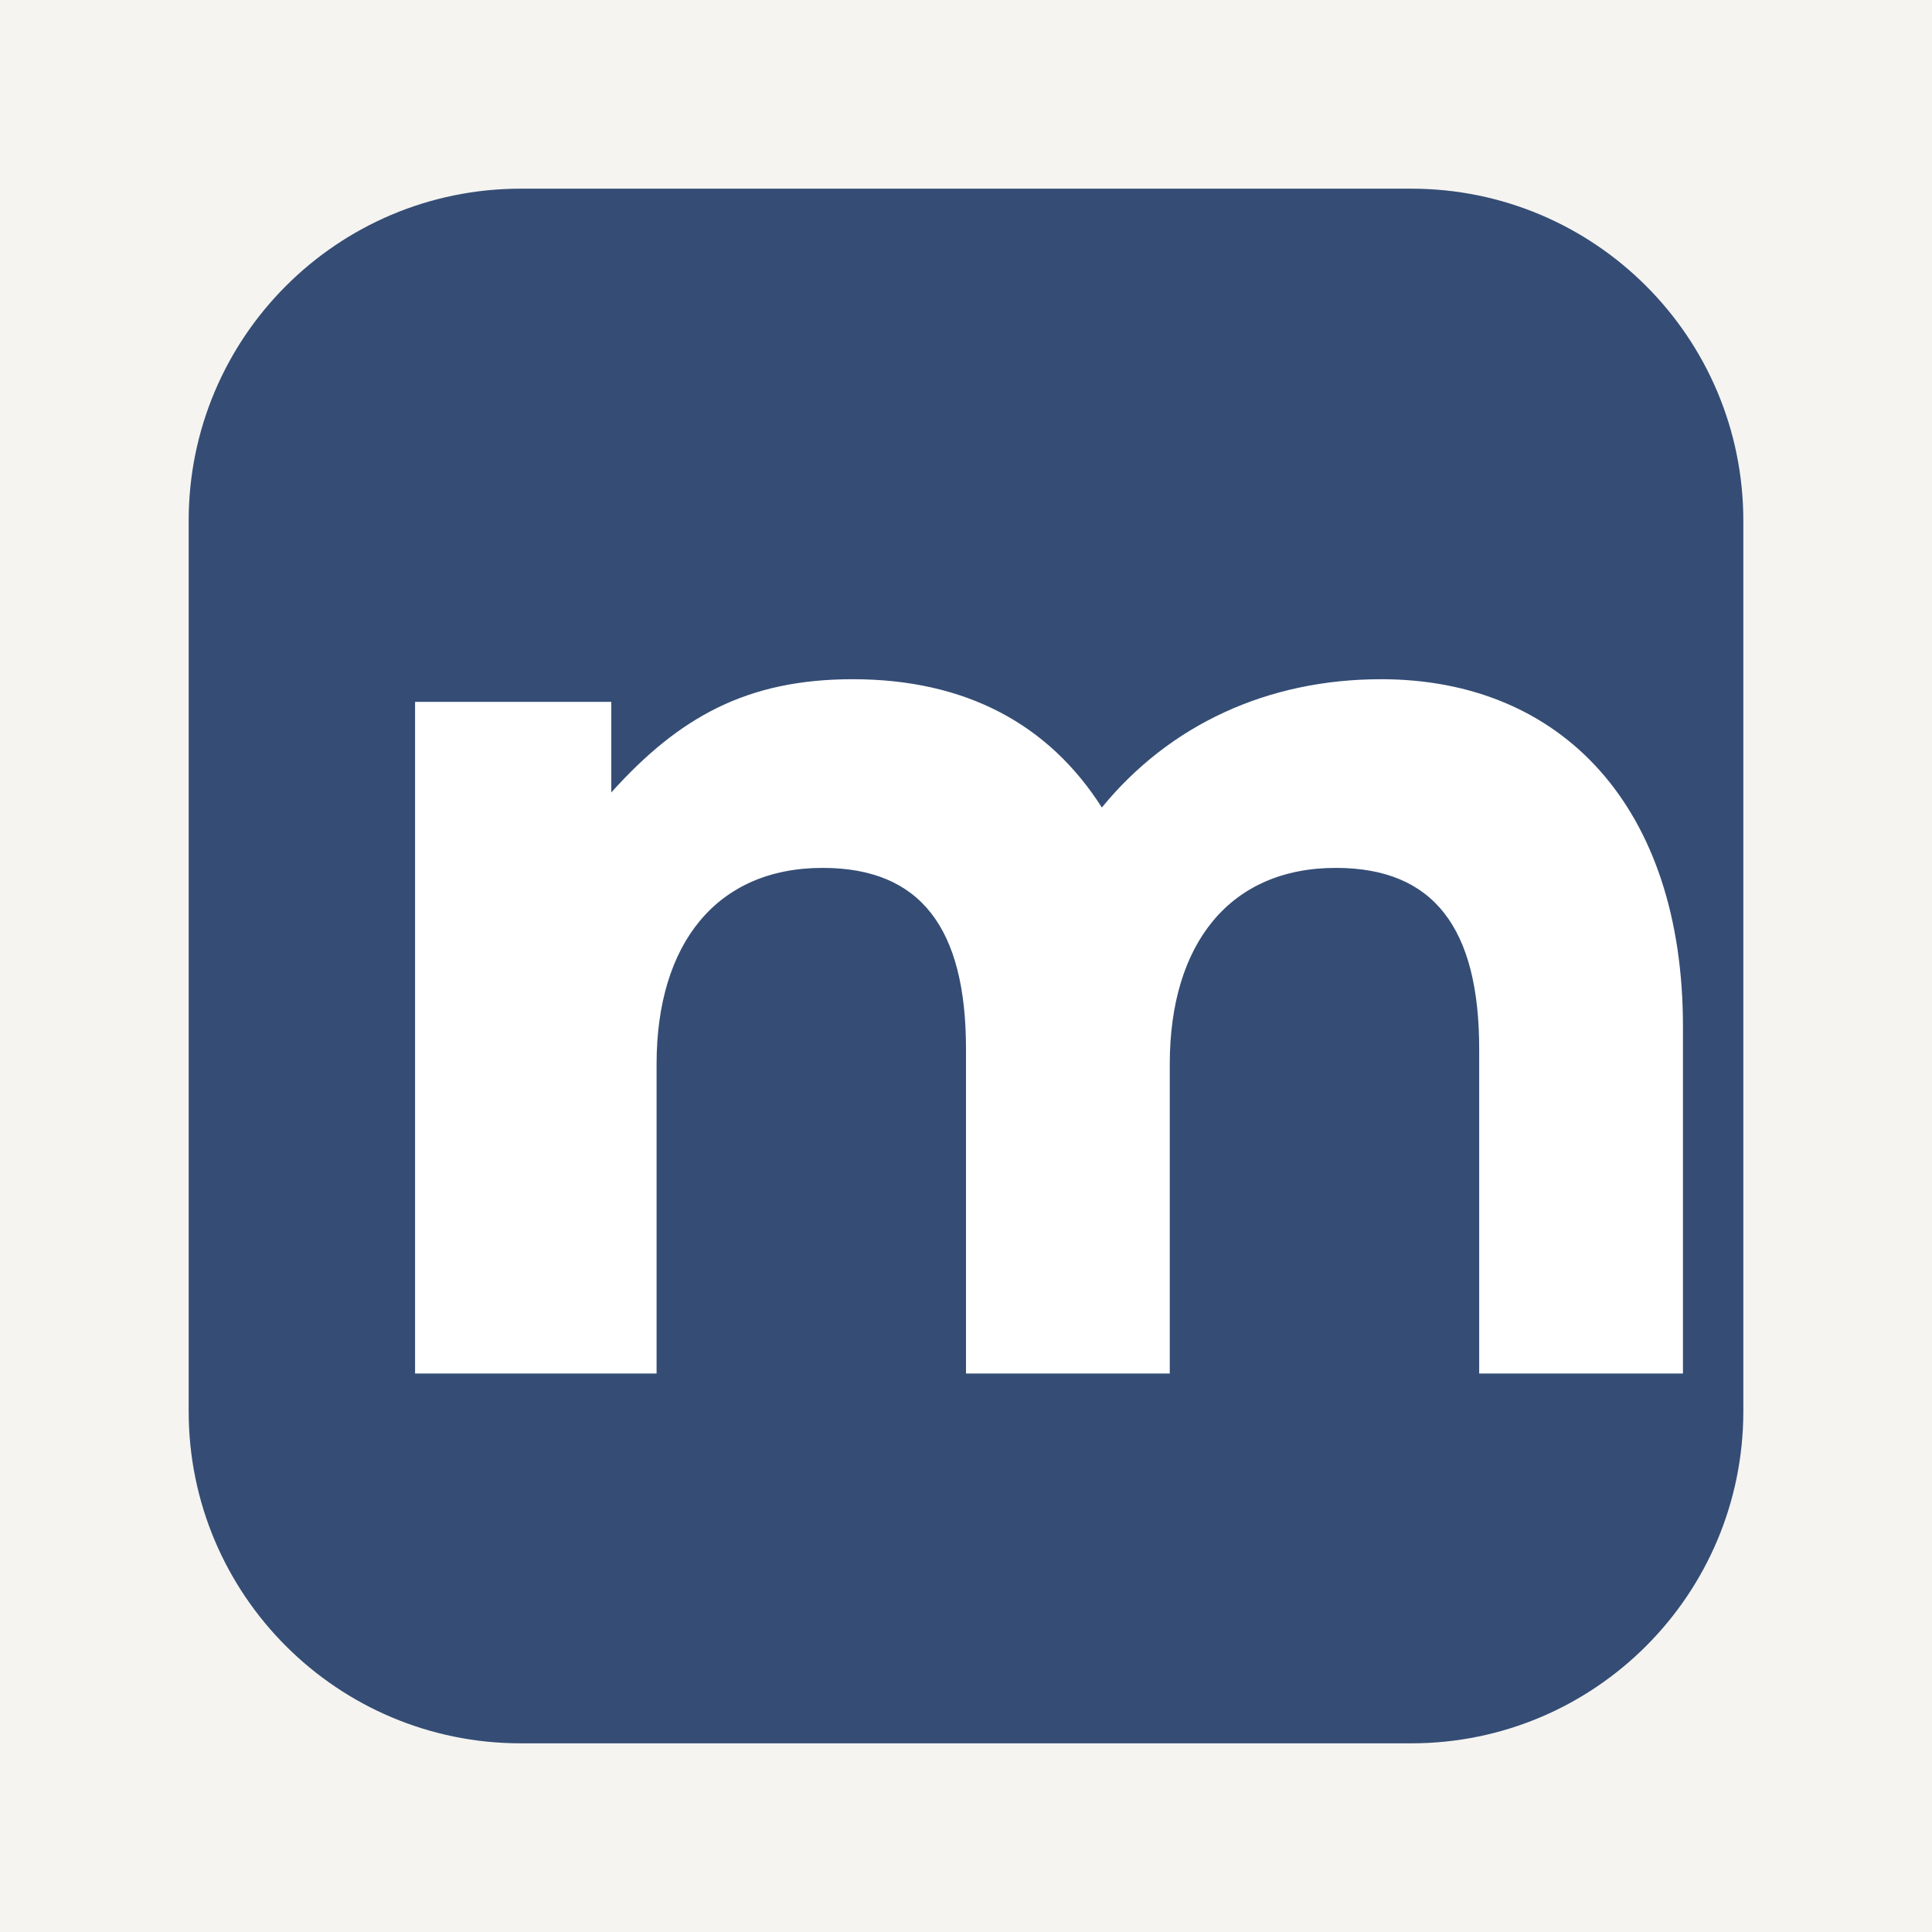
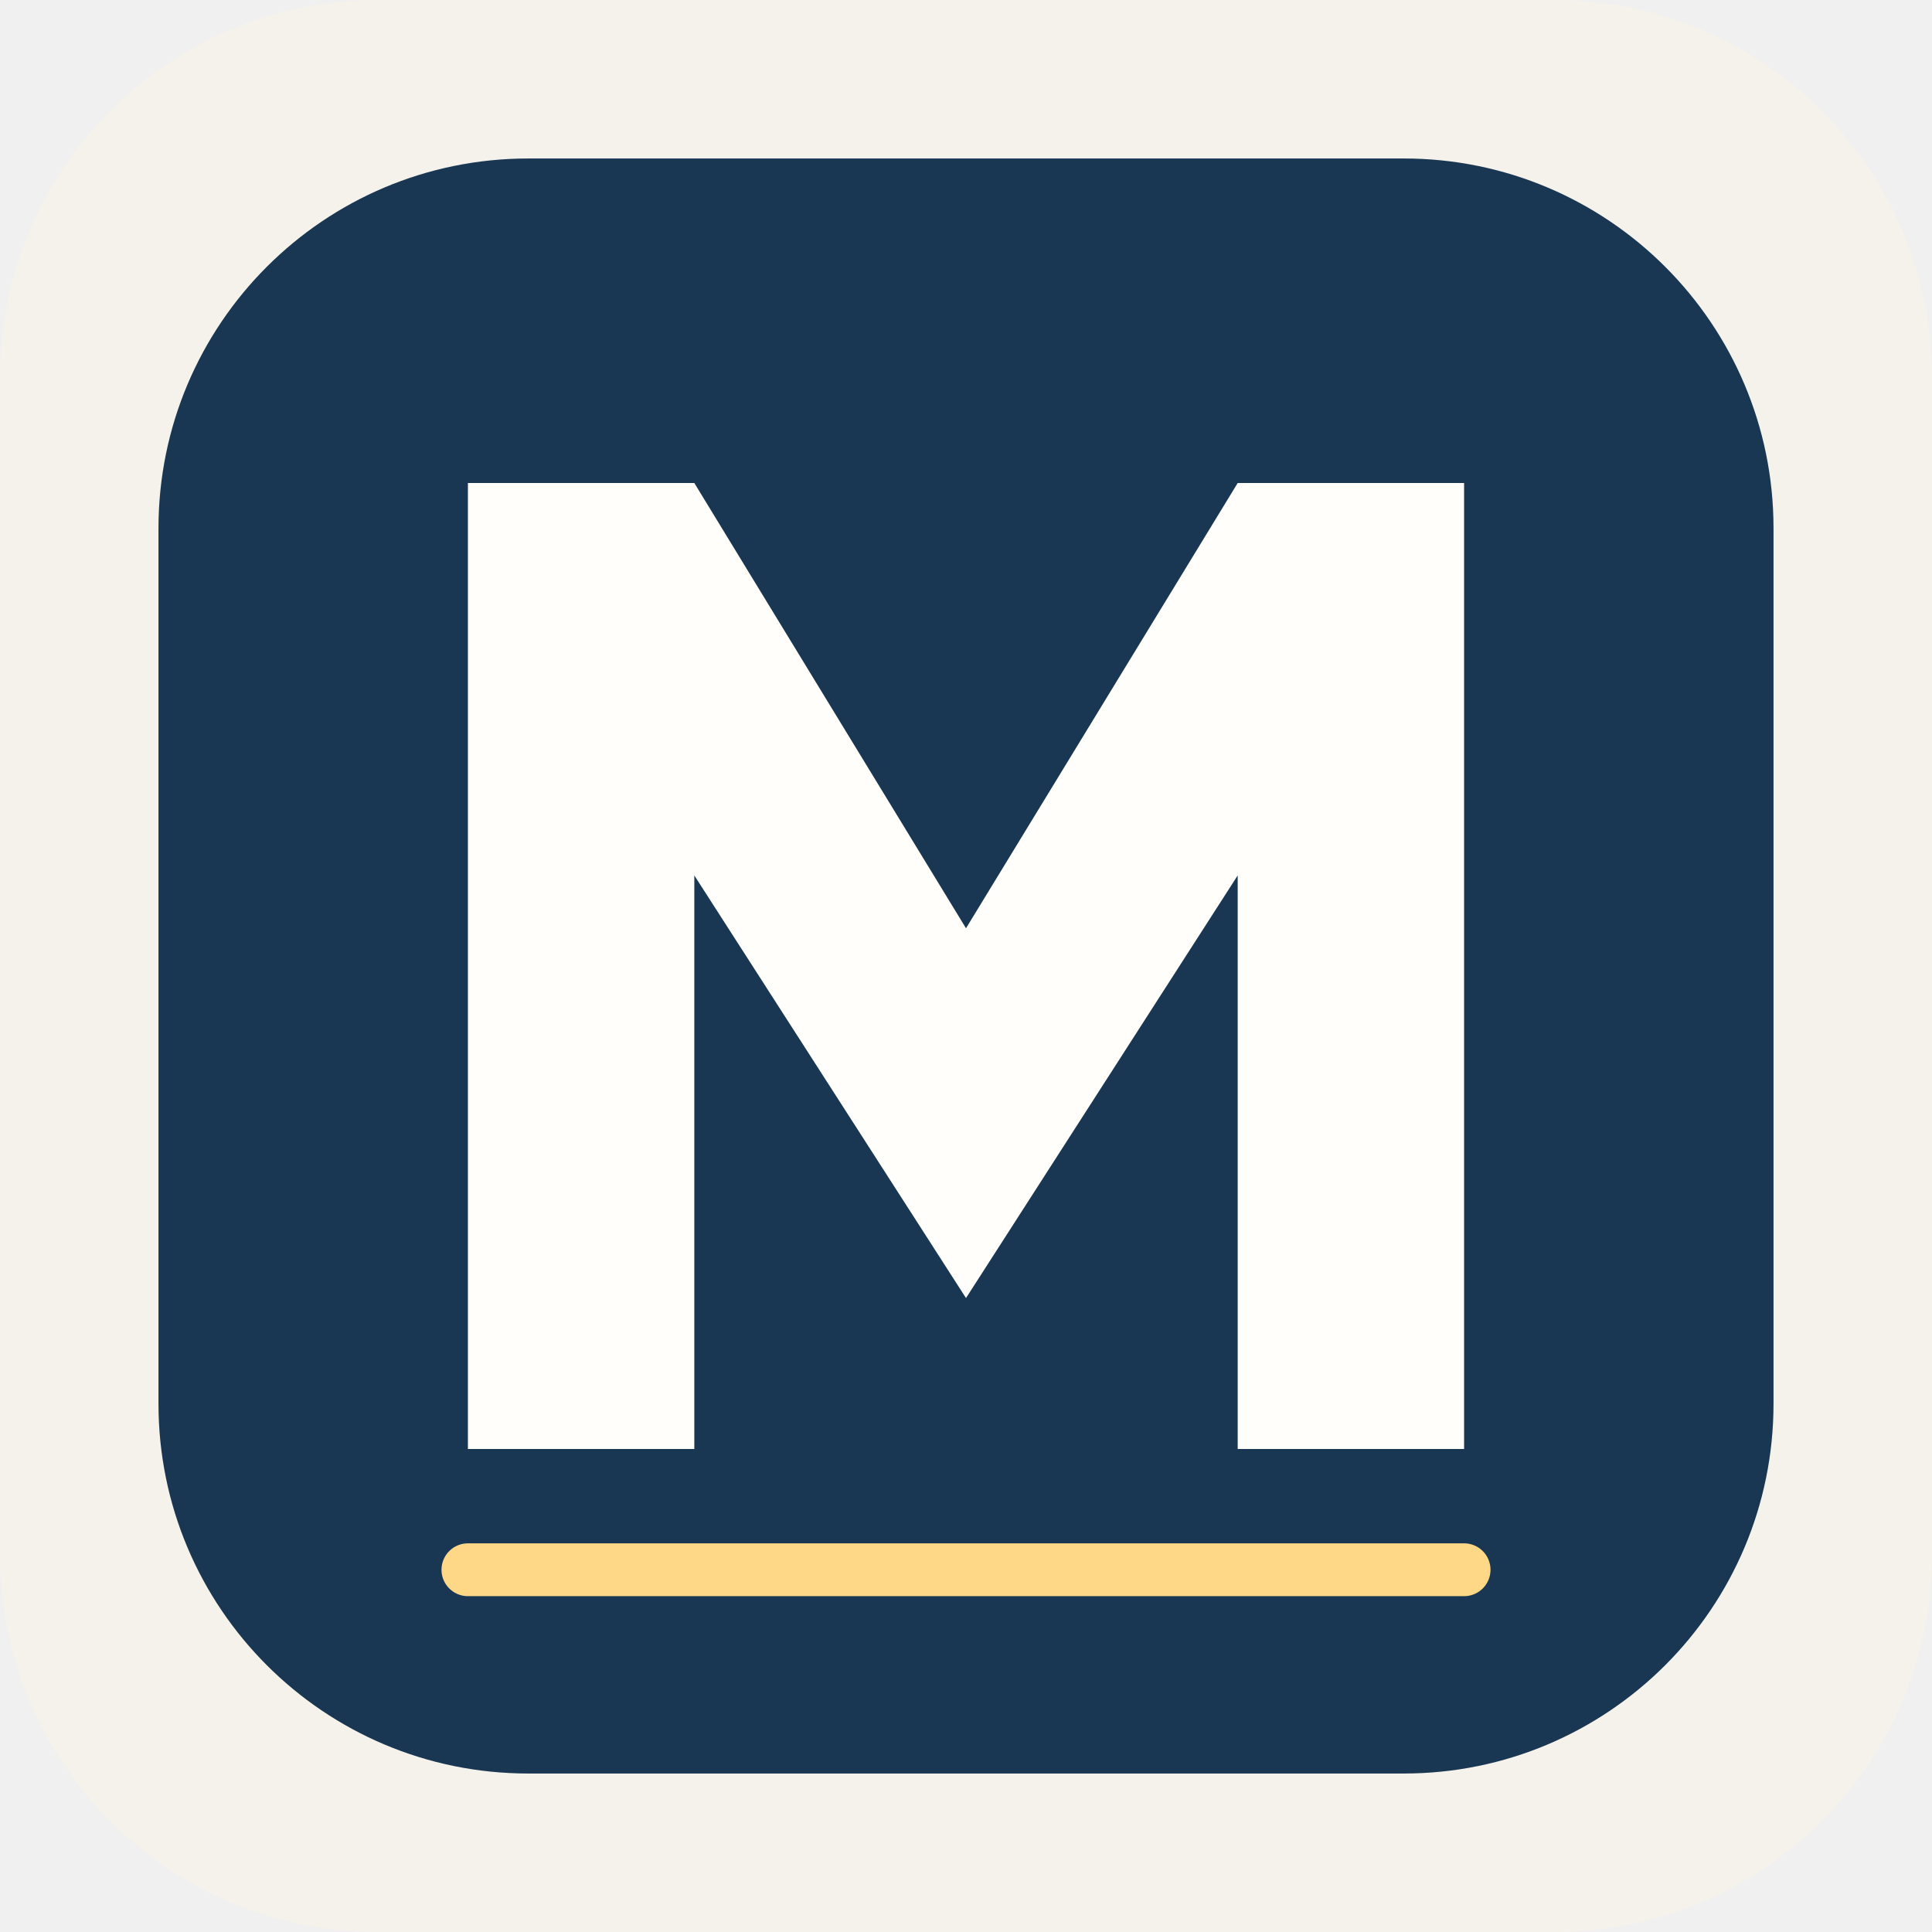
- <svg xmlns="http://www.w3.org/2000/svg" viewBox="0 0 256 256" role="img" aria-label="m_app">
-   <rect width="256" height="256" fill="#f5f4f0" />
-   <rect x="25" y="25" width="206" height="206" rx="44" fill="#354d75" />
-   <path fill="#fff" d="M55 93h26v12c9-10 18-15 32-15 15 0 26 6 33 17 9-11 22-17 37-17 24 0 40 17 40 46v46h-27v-43c0-16-6-24-19-24-14 0-22 10-22 26v41h-27v-43c0-16-6-24-19-24-14 0-22 10-22 26v41H55z" />
+ <svg xmlns="http://www.w3.org/2000/svg" viewBox="0 0 256 256" role="img" aria-label="Matita, lettera M">
+   <rect width="256" height="256" rx="50" fill="#f5f2eb" />
+   <rect x="21" y="21" width="214" height="214" rx="49" fill="#193752" />
+   <path d="M62 192V64h30l36 59 36-59h30v128h-30v-76l-36 56-36-56v76H62Z" fill="#fffefa" />
+   <path d="M62 208h132" fill="none" stroke="#fed887" stroke-width="7" stroke-linecap="round" />
</svg>
